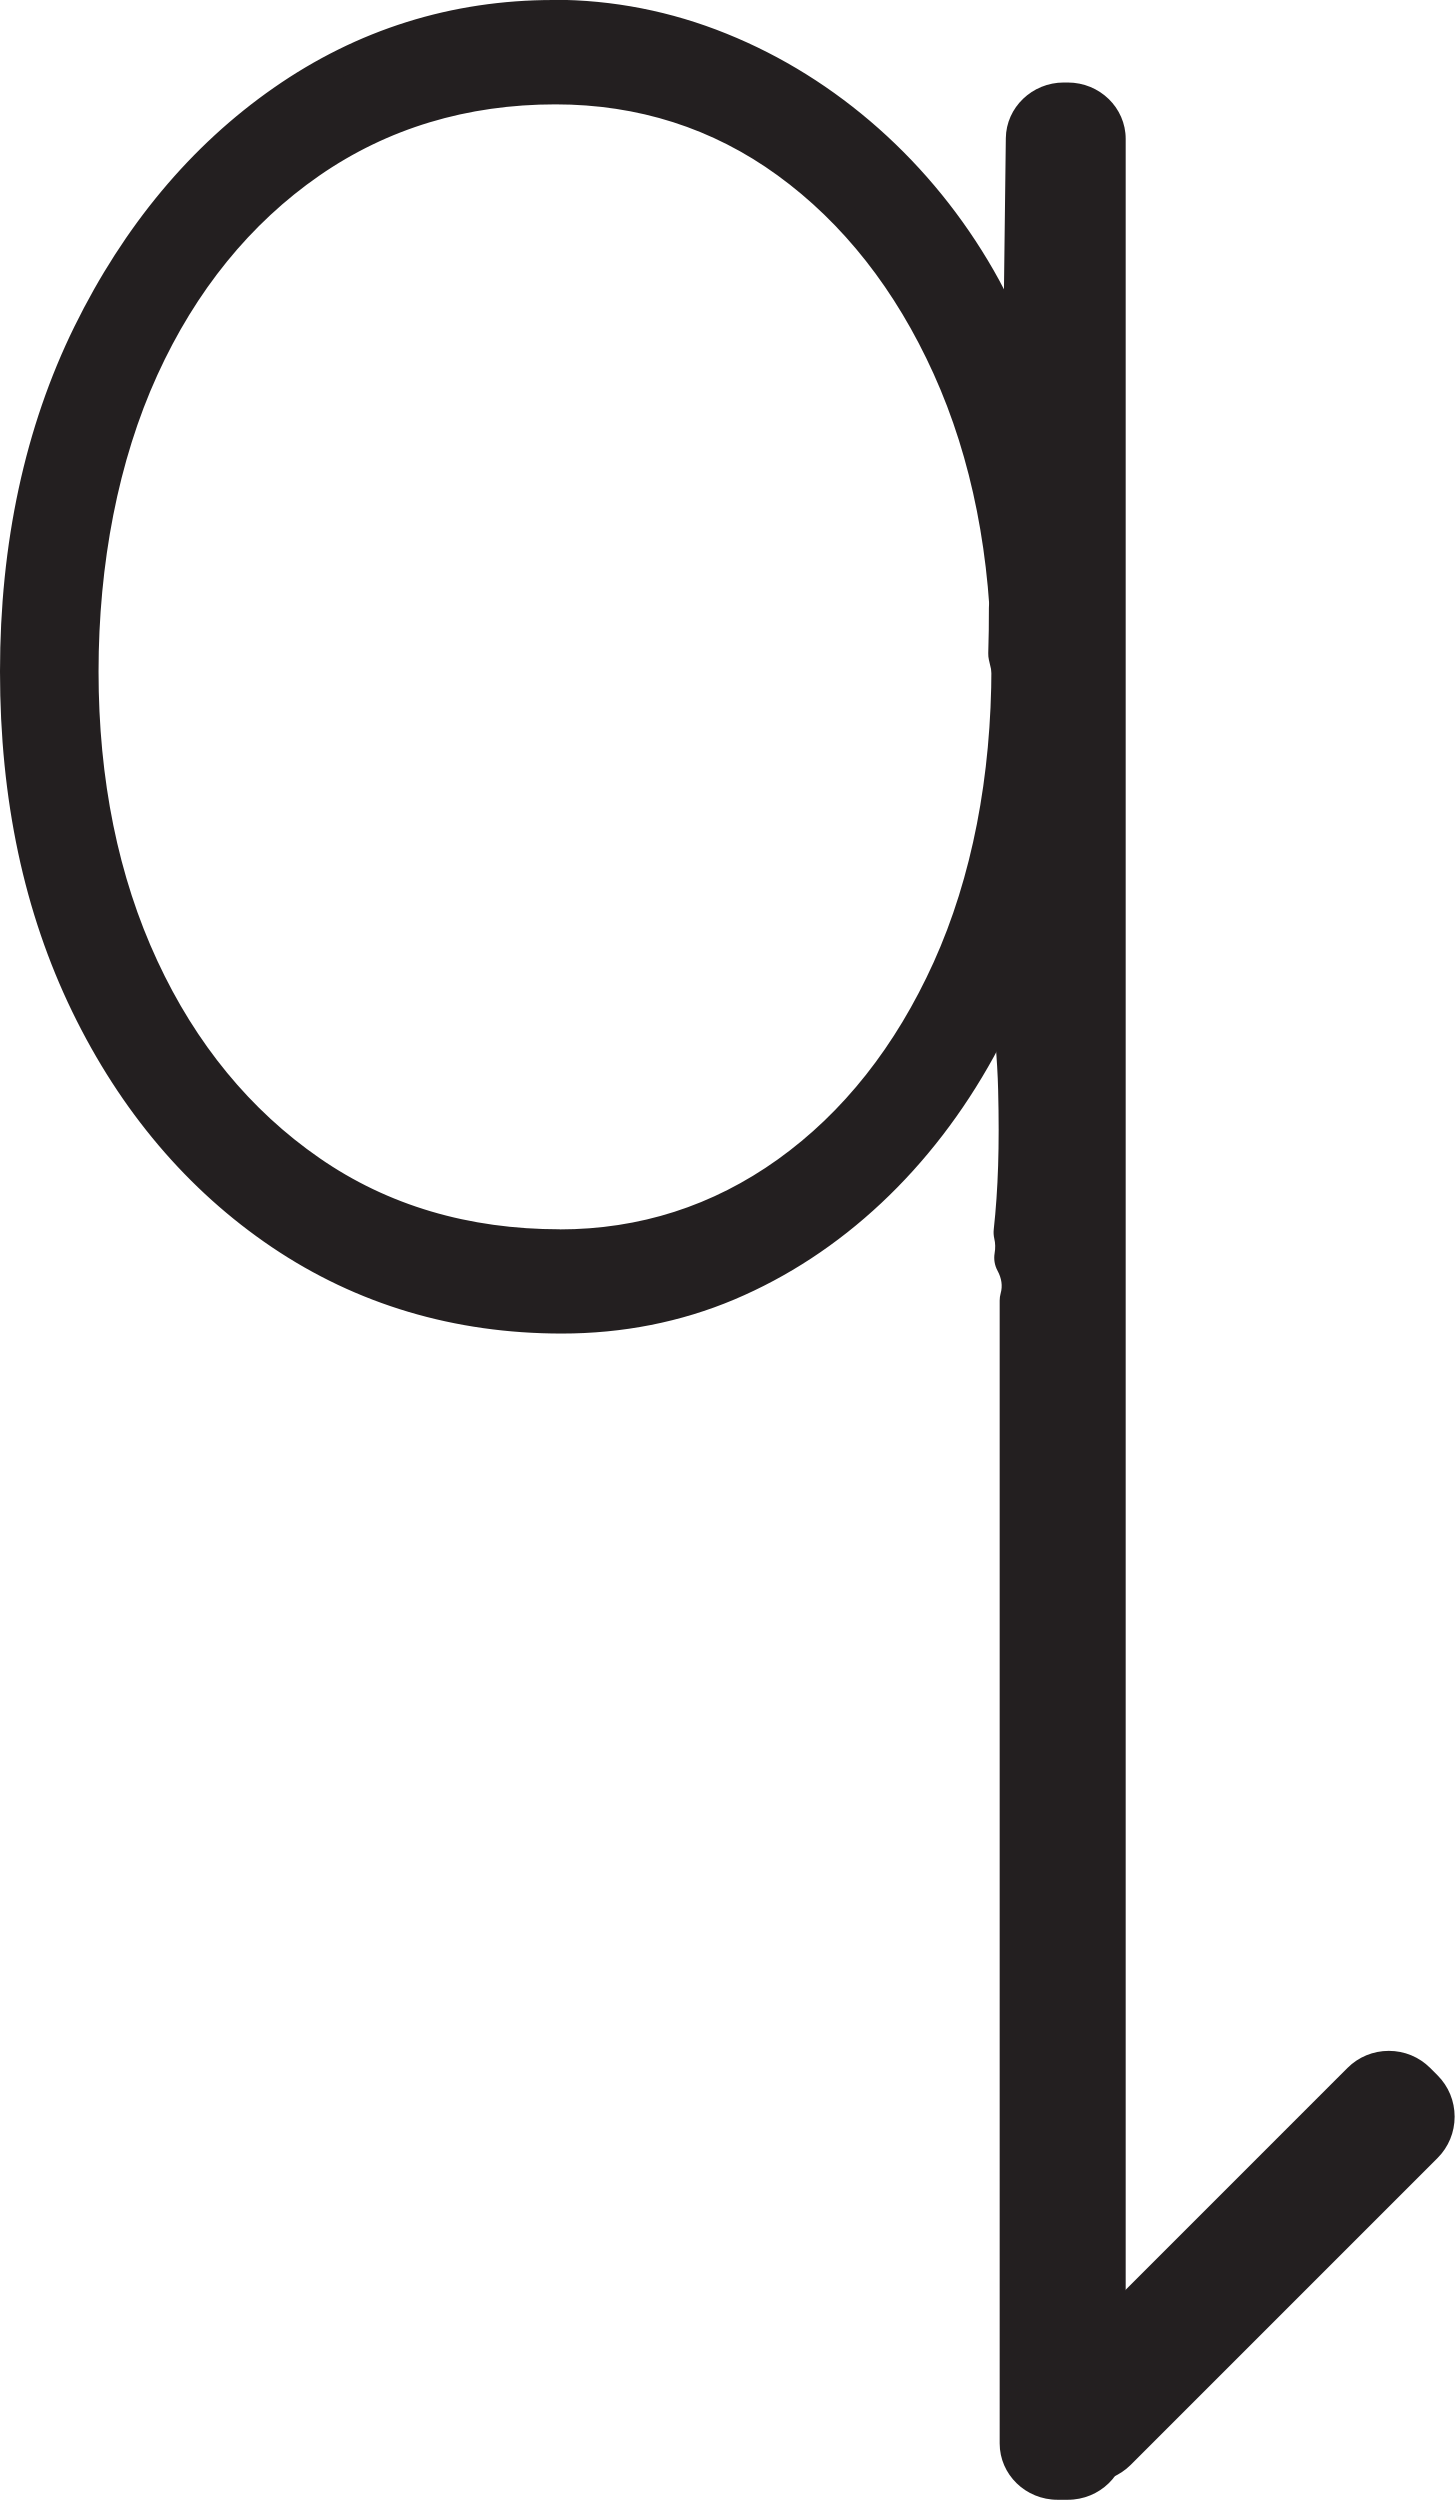
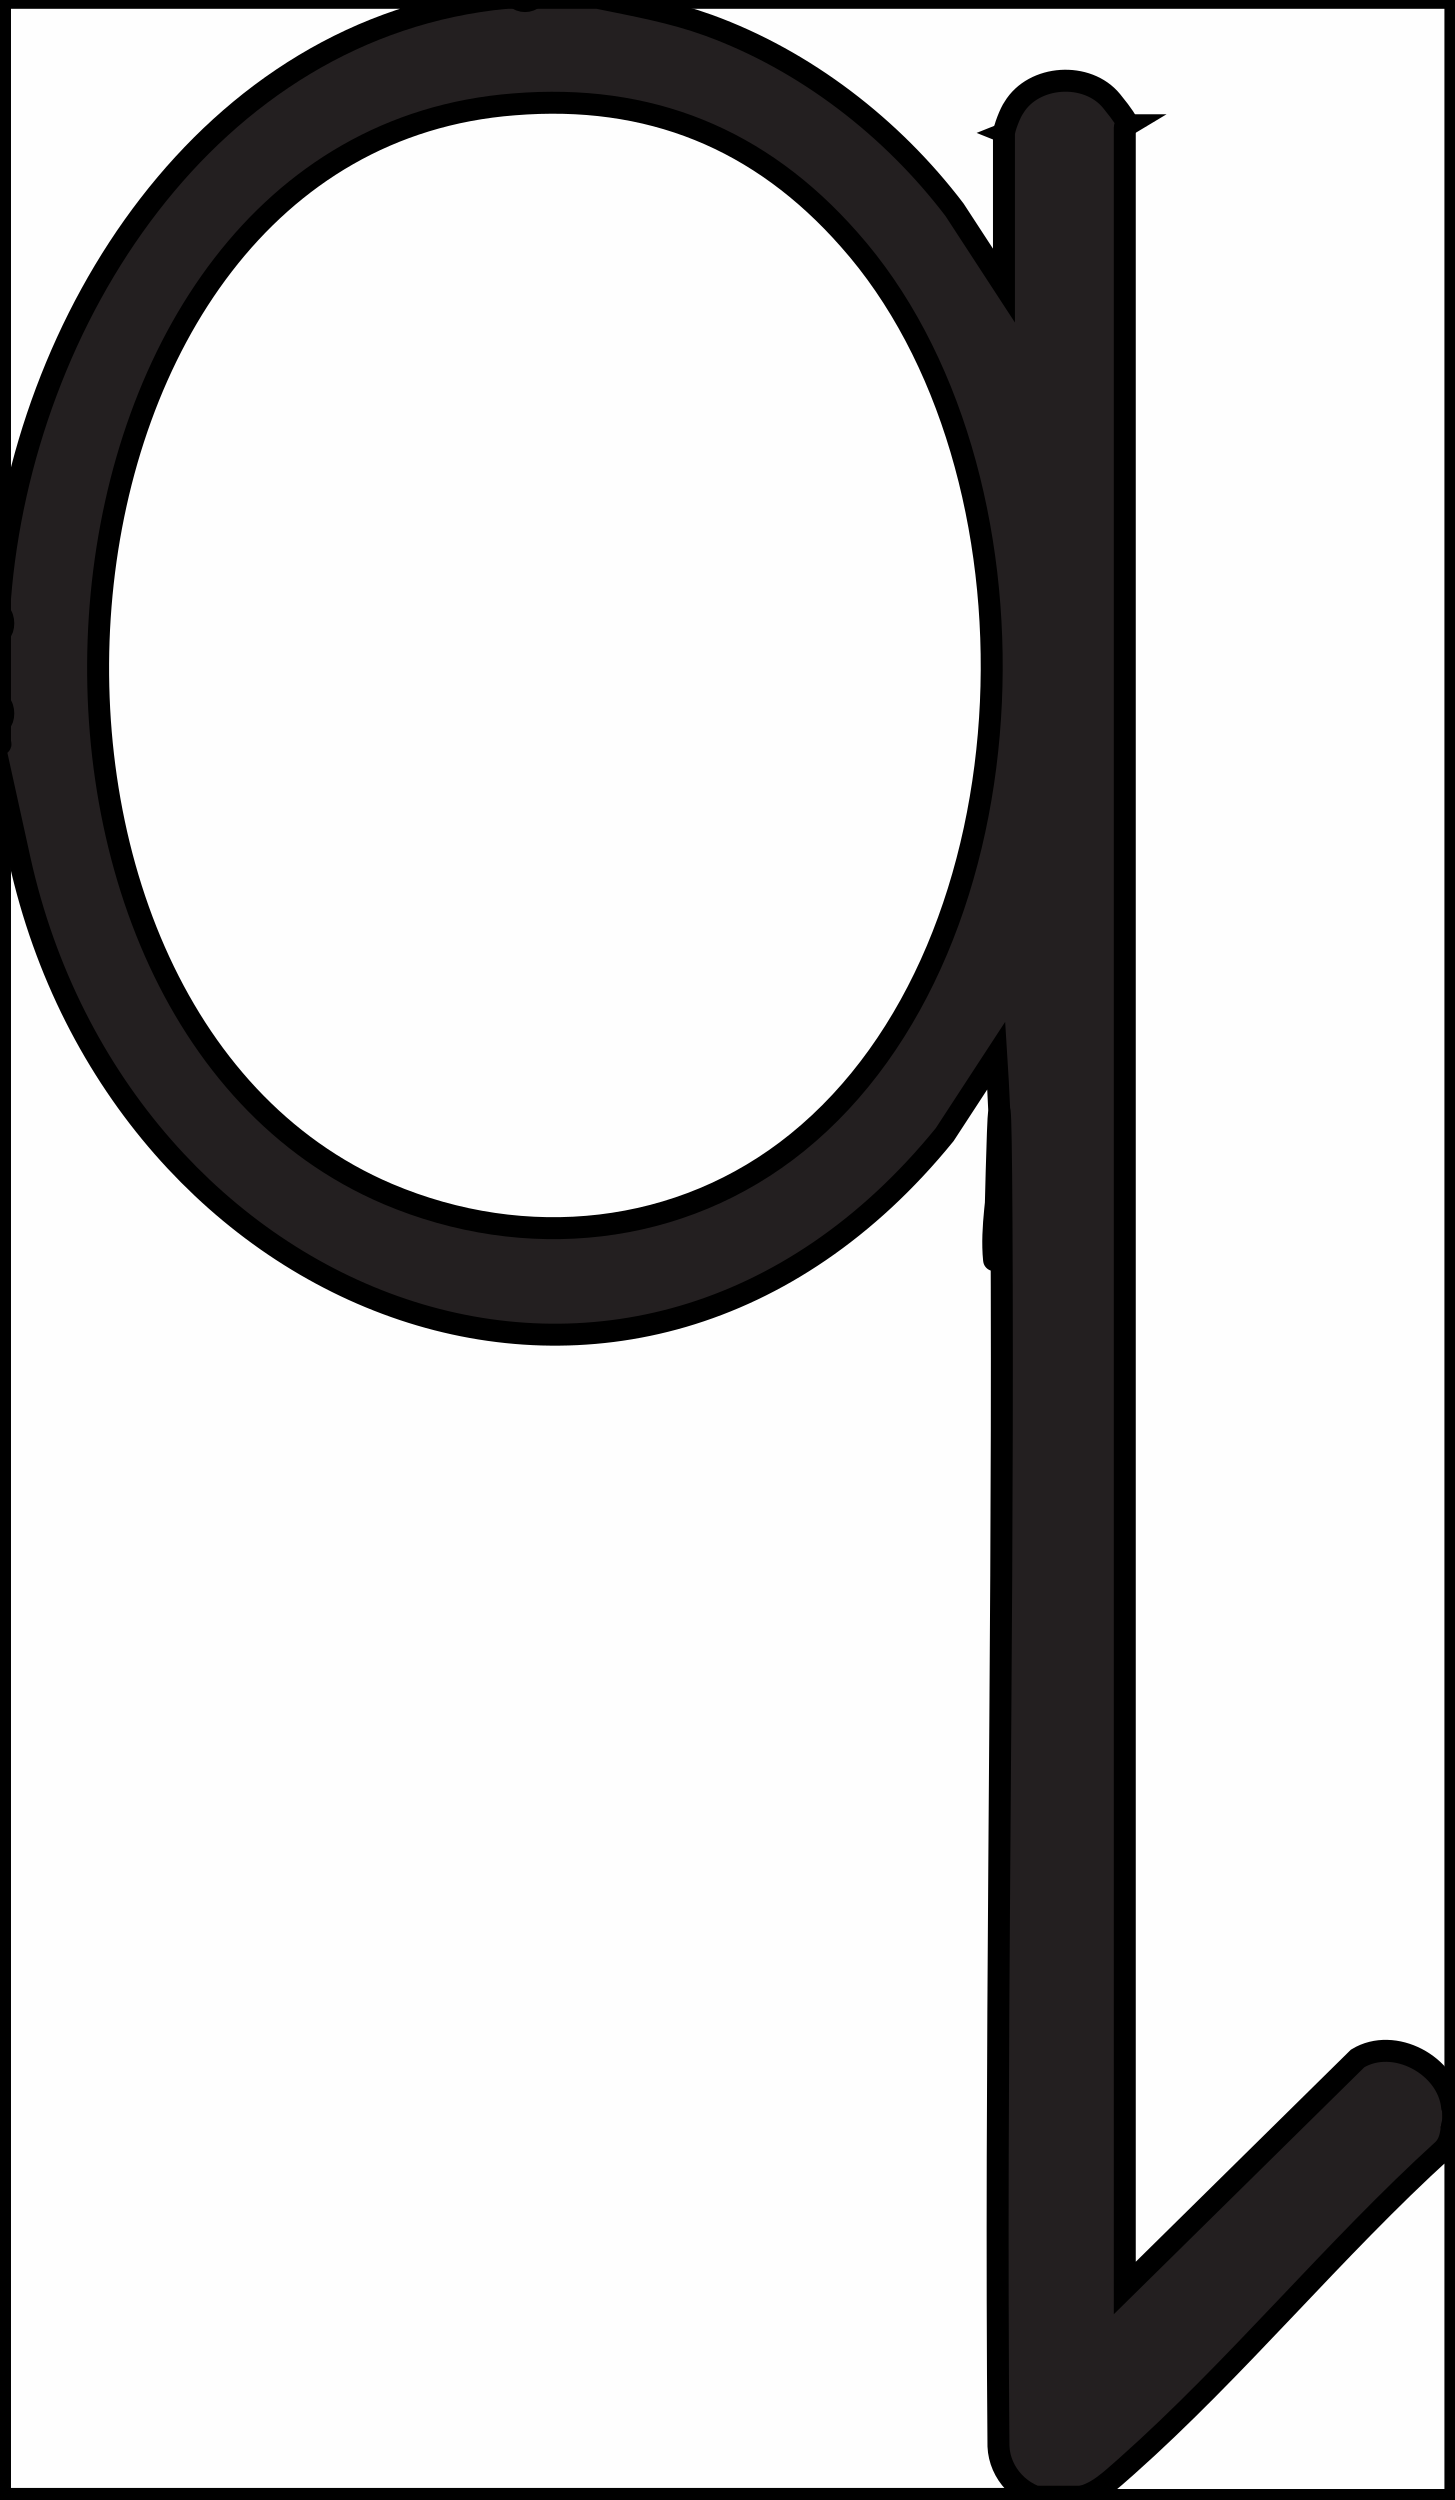
- <svg xmlns="http://www.w3.org/2000/svg" id="Layer_2" data-name="Layer 2" viewBox="0 0 132.4 227.55">
+ <svg xmlns="http://www.w3.org/2000/svg" id="Layer_2" version="1.1" viewBox="0 0 132.4 227.6">
  <defs>
    <style>
-       .cls-1 {
+       .st0 {
+         fill: #555152;
+       }
+ 
+       .st0, .st1, .st2, .st3, .st4, .st5, .st6 {
+         stroke: #000;
+         stroke-miterlimit: 10;
+         stroke-width: 2px;
+       }
+ 
+       .st1 {
+         fill: #5e5b5c;
+       }
+ 
+       .st2 {
+         fill: #fefefe;
+       }
+ 
+       .st3 {
+         fill: #555253;
+       }
+ 
+       .st4 {
+         fill: #636061;
+       }
+ 
+       .st5 {
+         fill: #cac9c9;
+       }
+ 
+       .st6 {
        fill: #231f20;
      }
    </style>
  </defs>
-   <g id="Layer_1-2" data-name="Layer 1">
-     <g>
-       <path class="cls-1" d="M96.25,226.34c-2.24,0-4.05-1.75-4.05-3.91v-104.02c0-.11.02-.22.05-.33.35-1.24-.02-2.3-.39-2.98-.13-.24-.18-.52-.13-.79.11-.63.09-1.24-.04-1.82-.03-.14-.04-.28-.03-.42.42-3.71.54-7.67.41-12.86-.04-1.4-.12-2.87-.28-4.75,0-.07,0-.14,0-.22.28-2.9.42-5.84.42-8.76,0-3.75-.23-7.47-.68-11.06-.06-.46.15-.91.53-1.17.92-.61,2.35-2.02,1.58-4.5-.86-2.79-1.74-5.8-2.44-8.94-.02-.1-.03-.2-.03-.31.05-1.41.07-2.81.06-4.17,0-.15.02-.29.07-.42.16-.44.22-.87.17-1.29-.15-1.25-.28-2.49-.41-3.74-.06-.6.33-1.16.92-1.31.1-.02.19-.04.29-.04.02,0,.04,0,.06,0l.12-10.02c0-.07,0-.15.02-.22.08-.4.08-.78.02-1.14-.01-.08-.02-.16-.02-.24l.3-24.33c.03-2.13,1.84-3.86,4.05-3.86h.36c2.24,0,4.05,1.75,4.05,3.91v209.79c0,2.16-1.82,3.91-4.05,3.91h-.93Z" />
-       <path class="cls-1" d="M97.18,9.94c1.57,0,2.83,1.21,2.83,2.69v209.79c0,1.49-1.27,2.69-2.83,2.69h-.93c-1.57,0-2.83-1.21-2.83-2.69v-104.02c.38-1.36.15-2.71-.5-3.9.13-.77.12-1.56-.06-2.31.48-4.32.53-8.68.42-13.03-.04-1.64-.15-3.24-.28-4.82.28-2.88.42-5.84.42-8.88,0-3.86-.24-7.6-.69-11.22,1.79-1.2,2.88-3.25,2.07-5.87-.82-2.68-1.72-5.7-2.42-8.85.05-1.41.07-2.81.06-4.22.21-.58.31-1.2.23-1.85-.14-1.24-.28-2.48-.41-3.72.44,1.1.85,2.21,1.22,3.34l.18-14.56c.11-.56.12-1.09.02-1.6l.3-24.33c.02-1.47,1.28-2.66,2.83-2.66h.36M97.18,7.51h-.36c-2.87,0-5.24,2.27-5.27,5.07l-.3,24.33c0,.16.01.32.04.48.04.21.03.43-.01.68-.03.15-.04.29-.05.44l-.11,9.1c-.85.46-1.38,1.4-1.27,2.4.13,1.25.27,2.5.41,3.75.03.23,0,.46-.1.72-.1.27-.15.56-.15.85,0,1.33-.01,2.71-.06,4.12,0,.21.01.41.06.61.71,3.19,1.6,6.22,2.47,9.03.41,1.32.04,2.37-1.1,3.13-.77.51-1.18,1.41-1.06,2.33.44,3.55.67,7.22.67,10.91,0,2.88-.14,5.79-.41,8.64-.01.14-.01.29,0,.43.15,1.87.24,3.32.27,4.68.13,5.13,0,9.05-.4,12.7-.03.28-.01.56.05.83.1.41.11.87.03,1.33-.09.54,0,1.1.26,1.58.38.7.48,1.39.29,2.07-.06.21-.09.44-.09.66v104.02c0,2.83,2.36,5.13,5.27,5.13h.93c2.91,0,5.27-2.3,5.27-5.13V12.64c0-2.83-2.36-5.13-5.27-5.13h0Z" />
-     </g>
-     <g>
-       <path class="cls-1" d="M51.14,120.2c-9.54,0-18.2-2.58-25.72-7.66-7.5-5.06-13.48-12.12-17.78-20.98-4.28-8.83-6.46-19.07-6.46-30.43s2.24-21.9,6.65-30.87c4.42-8.99,10.39-16.16,17.76-21.29,7.4-5.16,15.74-7.77,24.77-7.77,5.25,0,10.41,1.01,15.33,3,4.9,1.98,9.44,4.82,13.5,8.42,4.05,3.6,7.49,7.84,10.22,12.61,1.42,2.47,2.6,5.11,3.54,7.88.5.12.87.56.9,1.09.07,1.36.14,2.4.23,3.37.29,3.1.81,6.24,1.32,9.27.47,2.8.95,5.7,1.25,8.59.42,4.03-.19,7.92-.79,11.69-.39,2.46-.79,5-.88,7.52-.05,1.31,0,2.67.04,3.98.06,1.73.11,3.52-.03,5.29-.13,1.67-.51,3.42-1.19,5.5-.02.05-.04.1-.06.15l-.05.1c-.2.43-.63.71-1.1.71-.08,0-.16,0-.24-.03-.12-.03-.23-.07-.33-.12-.79,1.86-1.66,3.67-2.61,5.4-2.74,4.99-6.11,9.37-10.02,13.04-3.92,3.68-8.3,6.55-13.02,8.54-4.73,2-9.86,3.01-15.24,3.01ZM50.56,8.31c-8.29,0-15.75,2.25-22.17,6.7-6.45,4.46-11.54,10.73-15.15,18.63-3.62,7.94-5.46,17.19-5.46,27.48s1.84,19.03,5.46,26.82c3.6,7.76,8.7,13.96,15.15,18.43,6.42,4.45,14.01,6.7,22.56,6.7,7.52,0,14.42-2.21,20.53-6.58,6.14-4.39,11.04-10.59,14.59-18.42,3.56-7.87,5.37-17.08,5.37-27.38s-1.81-19.28-5.37-27.16c-3.54-7.83-8.46-14.07-14.59-18.54-6.1-4.44-13.13-6.69-20.9-6.69Z" />
-       <path class="cls-1" d="M50.37,2.37c5.12,0,10.08.97,14.88,2.92,4.8,1.94,9.18,4.68,13.15,8.21,3.97,3.53,7.3,7.63,9.98,12.31,1.85,3.23,3.27,6.68,4.27,10.35l.02-1.91c.06,1.14.13,2.29.24,3.42.55,6.02,1.94,11.88,2.57,17.88.68,6.48-1.43,12.6-1.67,19.04-.12,3.06.26,6.17.01,9.22-.15,1.78-.58,3.53-1.14,5.22-.03.05-.05.11-.07.16v-3.87c-1.13,3.41-2.54,6.65-4.22,9.72-2.69,4.9-5.95,9.15-9.79,12.74-3.84,3.6-8.06,6.37-12.67,8.32-4.61,1.94-9.54,2.92-14.78,2.92-9.35,0-17.7-2.48-25.06-7.45-7.36-4.97-13.15-11.81-17.38-20.52-4.22-8.71-6.34-18.68-6.34-29.92s2.18-21.49,6.53-30.35c4.35-8.86,10.14-15.8,17.38-20.84,7.23-5.04,15.26-7.56,24.1-7.56M50.95,114.26c7.81,0,14.88-2.27,21.22-6.8,6.34-4.54,11.33-10.83,14.98-18.9,3.65-8.06,5.47-17.35,5.47-27.86s-1.82-19.58-5.47-27.65c-3.65-8.06-8.64-14.4-14.98-19.01-6.34-4.61-13.54-6.91-21.6-6.91-8.58,0-16.19,2.31-22.85,6.91-6.66,4.61-11.84,10.98-15.55,19.12-3.71,8.14-5.57,17.46-5.57,27.97s1.85,19.33,5.57,27.32c3.71,7.99,8.9,14.29,15.55,18.9,6.65,4.61,14.4,6.91,23.23,6.91M50.37,0c-9.29,0-17.85,2.69-25.45,7.99-7.54,5.25-13.64,12.57-18.15,21.74C2.28,38.87,0,49.43,0,61.12s2.21,21.96,6.57,30.95c4.39,9.05,10.51,16.27,18.18,21.45,7.72,5.21,16.6,7.86,26.38,7.86,5.54,0,10.83-1.04,15.71-3.1,4.85-2.05,9.35-5,13.37-8.77,4-3.75,7.45-8.24,10.25-13.33.82-1.49,1.58-3.04,2.28-4.62.85-.05,1.64-.56,2.01-1.37l.03-.06.03-.06c.05-.1.09-.21.13-.32.71-2.17,1.1-4,1.24-5.77.15-1.84.09-3.66.03-5.42-.04-1.36-.09-2.64-.04-3.9.09-2.45.47-4.84.87-7.38.6-3.84,1.23-7.81.79-12-.31-2.93-.79-5.84-1.26-8.66-.5-3.01-1.02-6.13-1.3-9.19-.09-.96-.16-1.99-.23-3.33-.04-.81-.49-1.5-1.13-1.9-.94-2.66-2.1-5.21-3.47-7.6-2.8-4.88-6.32-9.22-10.46-12.9-4.16-3.69-8.81-6.6-13.84-8.63-5.06-2.05-10.37-3.09-15.77-3.09h0ZM50.95,111.89c-8.3,0-15.67-2.18-21.88-6.49-6.27-4.34-11.24-10.38-14.75-17.95-3.55-7.64-5.35-16.49-5.35-26.32s1.8-19.2,5.35-26.99c3.51-7.7,8.48-13.81,14.74-18.15,6.22-4.31,13.45-6.49,21.5-6.49,7.51,0,14.31,2.17,20.21,6.46,5.97,4.34,10.75,10.42,14.21,18.07,3.49,7.72,5.26,16.69,5.26,26.67s-1.77,19.17-5.26,26.89c-3.46,7.64-8.23,13.68-14.2,17.95-5.9,4.22-12.57,6.36-19.84,6.36h0Z" />
-     </g>
-     <g>
-       <path class="cls-1" d="M99.13,224.68c-1,0-1.96-.37-2.69-1.04-.17-.15-.34-.3-.51-.45-.93-.76-1.49-1.87-1.55-3.05-.06-1.15.36-2.24,1.18-3.06l27.97-27.97c.77-.77,1.8-1.2,2.89-1.2s2.12.42,2.89,1.2l.66.66c.77.77,1.2,1.8,1.2,2.89s-.43,2.12-1.2,2.89l-27.92,27.92c-.77.77-1.83,1.21-2.91,1.21h0Z" />
-       <path class="cls-1" d="M126.41,189.17c.73,0,1.45.28,2,.83l.66.66c1.11,1.11,1.11,2.9,0,4.01l-27.92,27.92c-.55.55-1.29.84-2.02.84-.66,0-1.32-.23-1.84-.71-.19-.17-.37-.33-.57-.49-1.32-1.09-1.49-3.04-.28-4.25l27.97-27.97c.55-.55,1.28-.83,2-.83M126.41,186.67c-1.42,0-2.76.55-3.77,1.56l-27.97,27.97c-1.06,1.06-1.62,2.51-1.54,4,.08,1.53.81,2.97,2.01,3.95.16.13.31.26.46.4.96.88,2.22,1.37,3.53,1.37,1.41,0,2.79-.57,3.79-1.57l27.92-27.92c1.01-1.01,1.56-2.35,1.56-3.77s-.55-2.76-1.56-3.77l-.66-.66c-1.01-1.01-2.35-1.56-3.77-1.56h0Z" />
-     </g>
-   </g>
+   <path class="st2" d="M0,67.5c.3.3.5.7.7,1.1,1.8,19.7,11.8,38.4,29.8,47.5,23.3,11.8,47.6,1,59.6-20.2.2,0,.7-.2.8-.2.7.4.5,9.1.5,10.7-.8,3.7-.7,7.2.3,10.4-.1,35.2-.2,70.4-.3,105.6,0,2.1,1.8,4.1,3.8,4.4l.3.5c.2,0,.2.1,0,.2H0V67.5Z" />
+   <path class="st2" d="M54.5-.2h78v191.8c0,.2-.1.2-.2,0l-.5-.3c-.6-3.3-4.9-5.5-7.8-3.7l-20.9,20.7h-.5c0-.1-.5-.4-.5-.4V11.7l.5-.3h-.5c-1.6-5.2-8.9-4.8-10,.5l-.5.2.5.2v13.3l-.5.3h-.5C83.6,12.9,71,2.6,55.4.5c-.4-.1-.7-.4-.9-.7Z" />
+   <path class="st6" d="M47-.2c.5.2,1,.2,1.4,0h6c3.4.7,6.8,1.3,10.1,2.5,8.8,3.2,16.7,9.3,22.4,16.8l4.5,6.9v-13.8c0-.5.6-2,.9-2.4,1.8-3,6.7-3.3,8.9-.6s1.2,2.1,1.2,2.4v196.7l21.2-20.9c3.3-2,8.2.6,8.6,4.4.2.5.2,1.4,0,1.9.2.7,0,2-.5,2.5-2.3,2.2-4.7,4.4-6.9,6.7-6.7,7-13.5,13.9-20.4,20.7-.9.9-3.4,3.3-4.5,3.8s-1.5.3-2,.2c-.7.2-1.7.2-2.4,0-2.5-.3-4.5-2.4-4.6-4.9-.3-35.2.4-70.5.3-105.6s-.6-1.4-.7-2.4c-.3-3,.4-6.1.5-9.1s-.1-6.3-.3-9.5l-4.7,7.2C57.7,138.1,10.9,119.3,1.8,78.3S.7,71.1,0,67.5v-1.7c.2-.5.2-1.1,0-1.7v-6.5c.2-.5.2-1.1,0-1.7,0-.5,0-1,0-1.4,0-10.3,3.5-20.6,8.6-29.4C16.5,11.7,29.9.1,46.1-.2h1Z" />
+   <path class="st2" d="M46.1-.2C18.9,2.4,2,29.2,0,54.5V-.2h46.1Z" />
+   <path class="st2" d="M132.5,193.5v34.1h-34.6c-.2,0-.2-.1,0-.2,1.9-.2,3.3-1.7,4.7-2.9,10-8.9,18.9-19.8,28.8-28.8.6-.6.7-1.4.8-2.2,0-.2.1-.2.2,0Z" />
+   <path class="st5" d="M97.9,227.3v.2h-2.4v-.2c.6,0,1.8,0,2.4,0Z" />
+   <path class="st4" d="M132.5,193.5h-.2c0-.5,0-1.4,0-1.9h.2v1.9Z" />
+   <path class="st1" d="M0,57.6v-1.7c.4.3.4,1.4,0,1.7Z" />
+   <path class="st3" d="M0,65.8v-1.7c.4.3.4,1.4,0,1.7Z" />
+   <path class="st0" d="M48.5-.2c-.2.4-1.2.4-1.4,0h1.4Z" />
+   <path class="st2" d="M46.8,9.5c12.3-1,22.4,3.1,30.5,12.3,18.5,20.8,17.5,64.2-4.7,82.2-10.6,8.6-24.8,10-37.3,4.7C-4.1,91.9,1.4,13,46.8,9.5Z" />
</svg>
